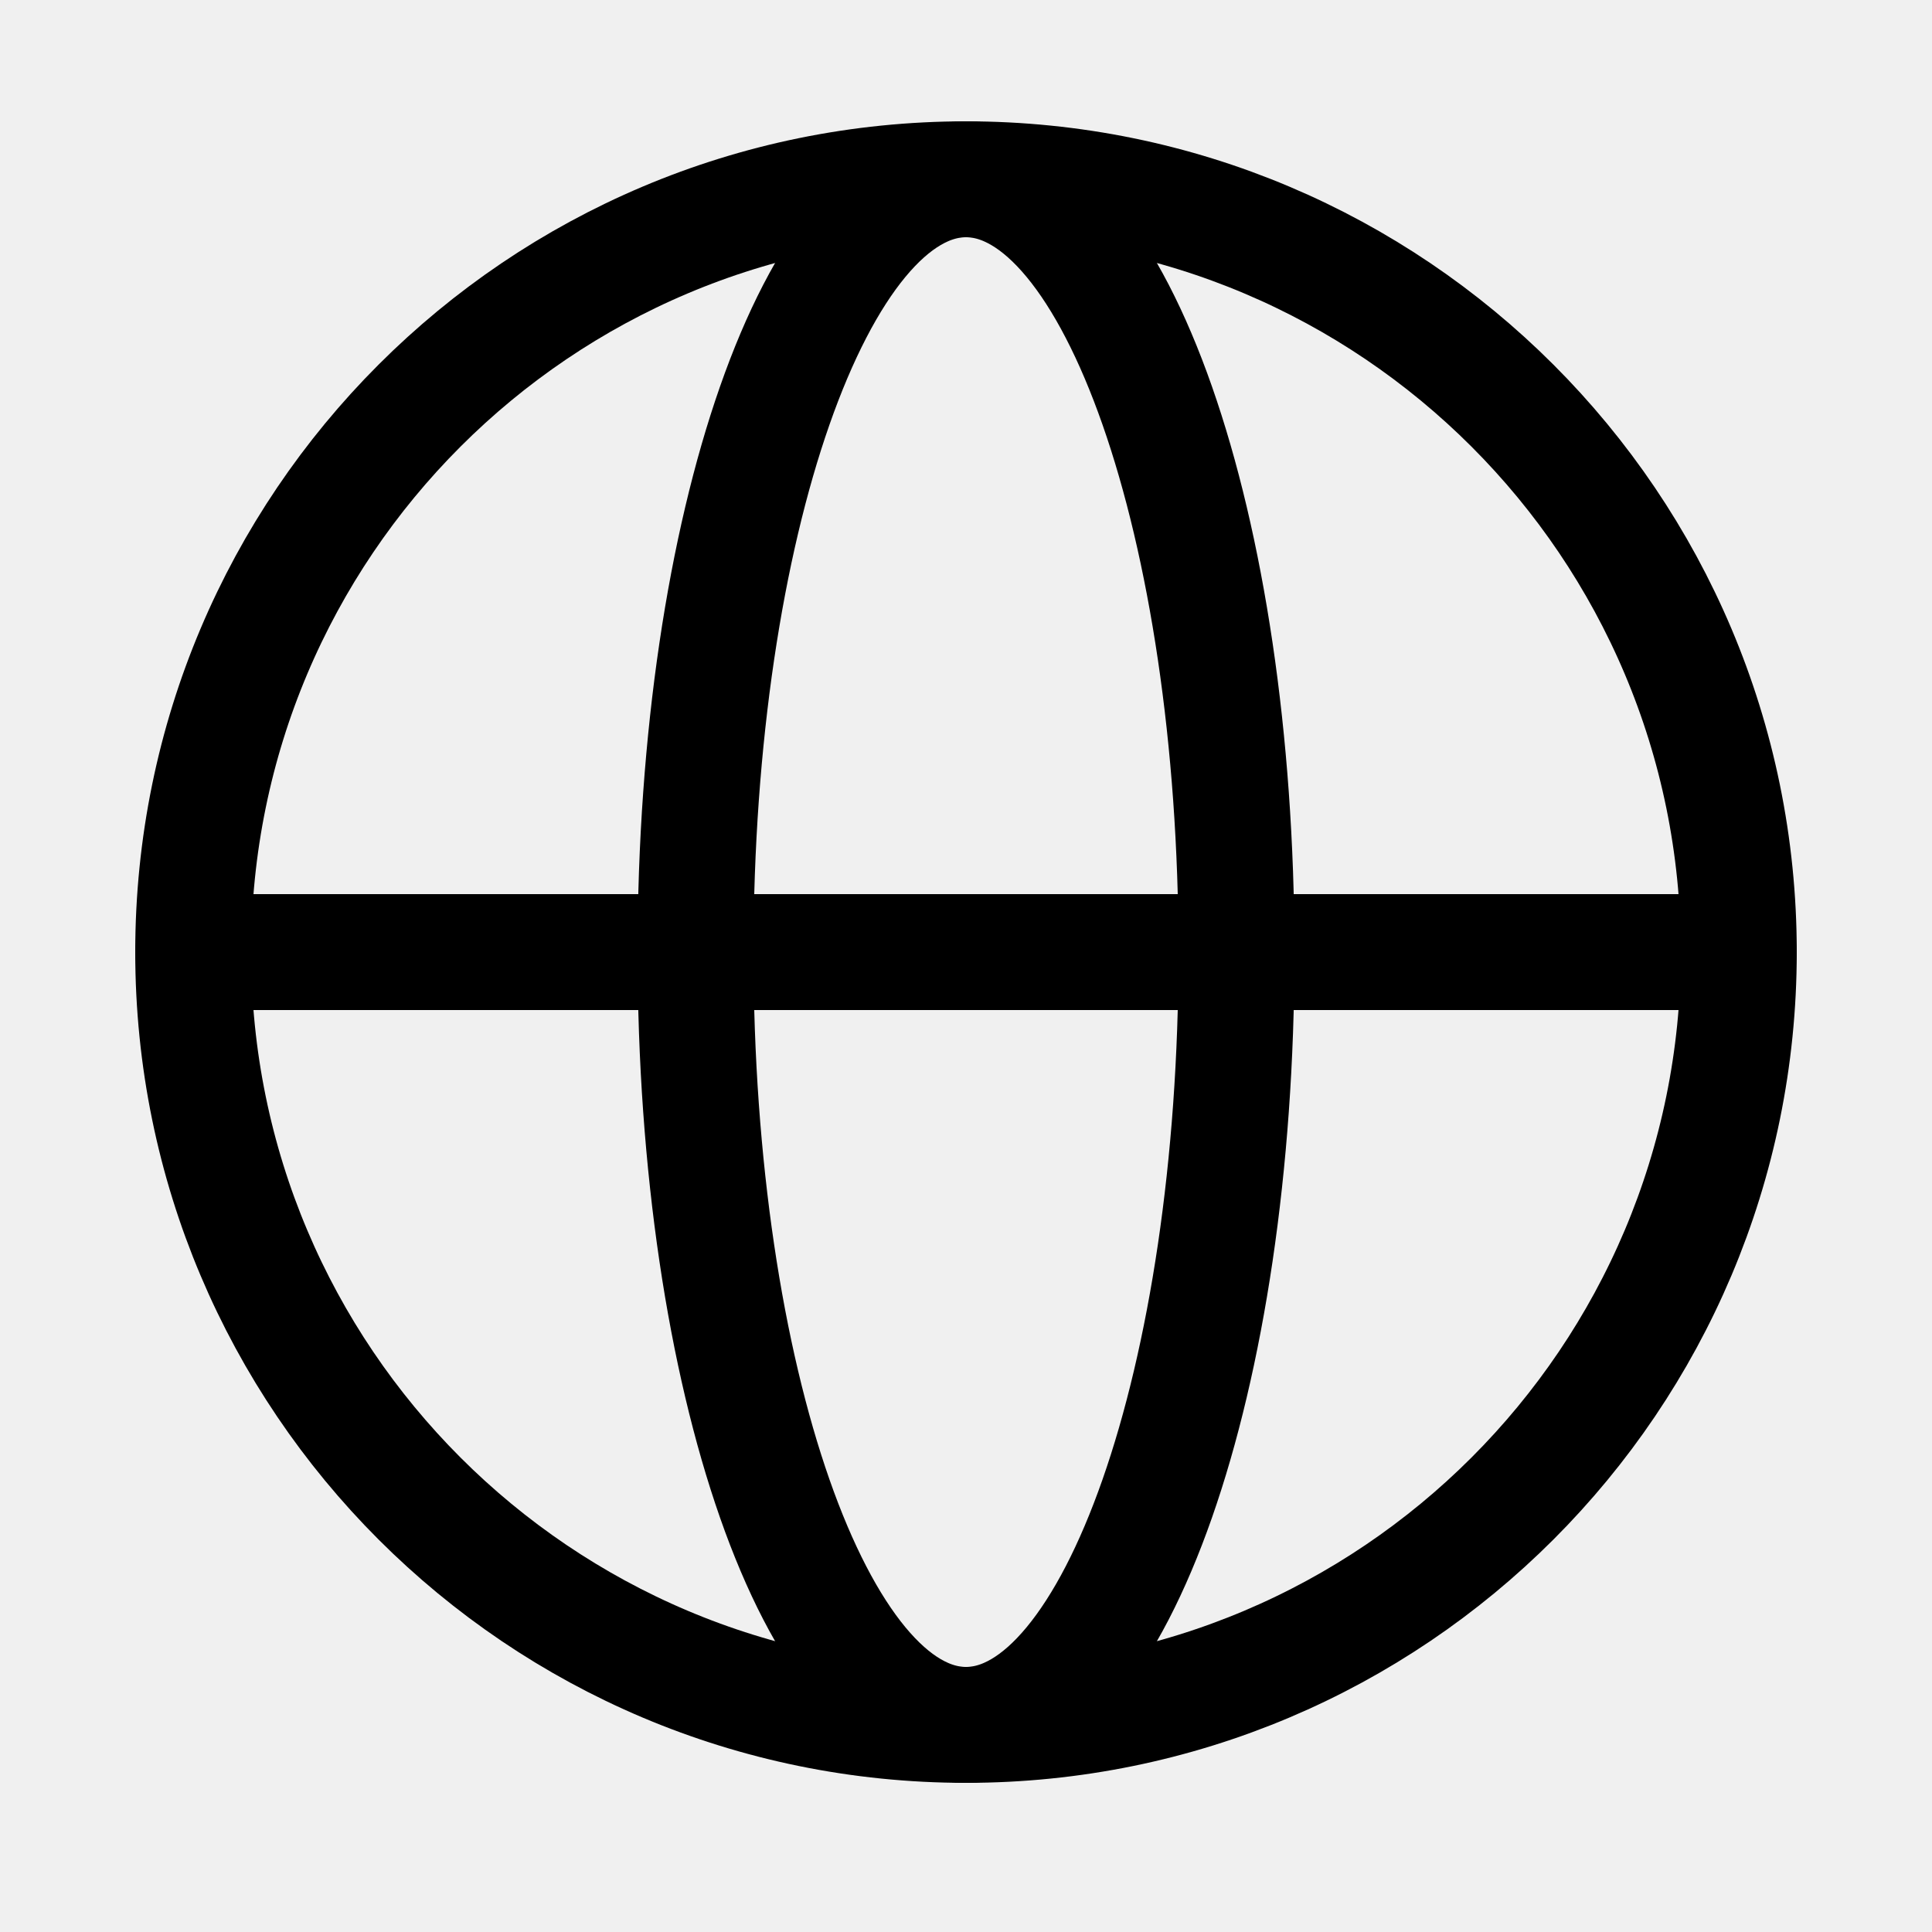
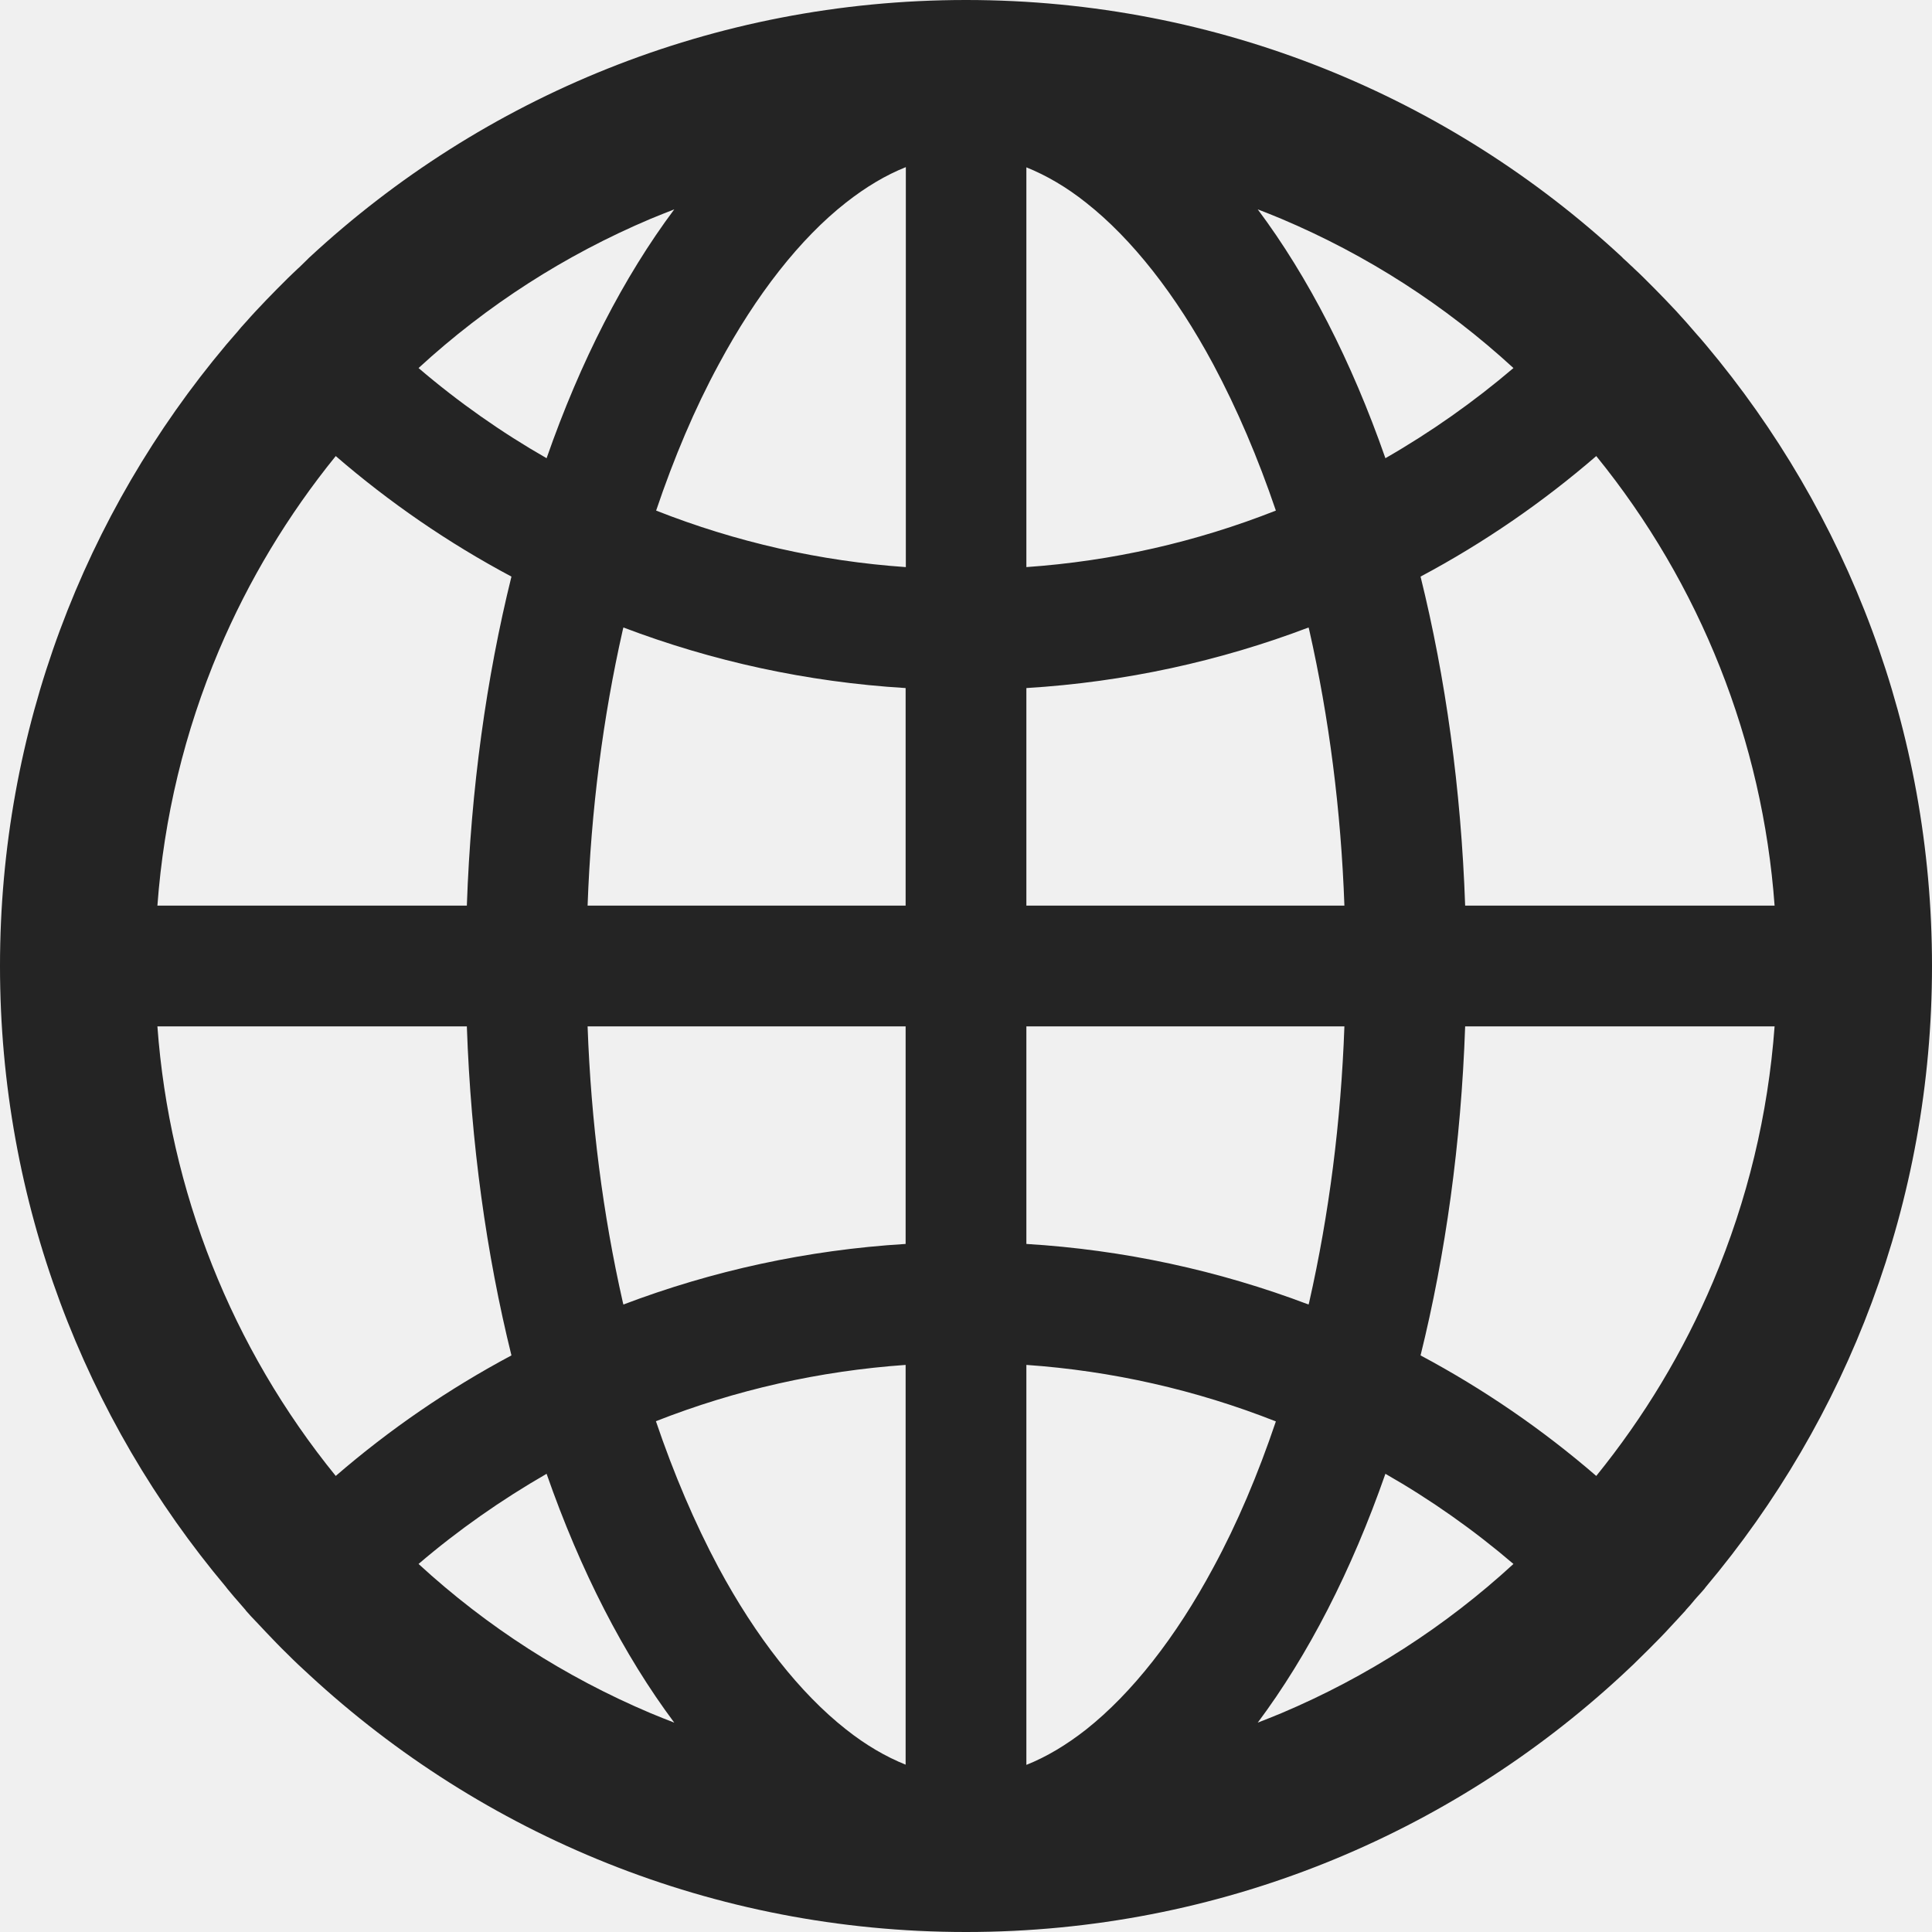
- <svg xmlns="http://www.w3.org/2000/svg" width="800px" height="800px" viewBox="-0.5 0 25 25" fill="none">
-   <path d="M12 22.32C17.523 22.32 22 17.843 22 12.32C22 6.797 17.523 2.32 12 2.32C6.477 2.32 2 6.797 2 12.32C2 17.843 6.477 22.32 12 22.32Z" stroke="#000000" stroke-width="1.5" stroke-linecap="round" stroke-linejoin="round" />
-   <path d="M2 12.32H22" stroke="#000000" stroke-width="1.5" stroke-linecap="round" stroke-linejoin="round" />
-   <path d="M12 22.32C13.933 22.32 15.5 17.843 15.5 12.32C15.5 6.797 13.933 2.32 12 2.32C10.067 2.32 8.5 6.797 8.5 12.32C8.5 17.843 10.067 22.32 12 22.32Z" stroke="#000000" stroke-width="1.5" stroke-linecap="round" stroke-linejoin="round" />
+ <svg xmlns="http://www.w3.org/2000/svg" width="36" height="36" viewBox="0 0 36 36" fill="none">
+   <g clip-path="url(#clip0_806_8856)">
+     <path d="M31.757 29.608C31.765 29.596 31.777 29.584 31.785 29.571C34.417 26.442 36 22.408 36 18C36 13.592 34.417 9.558 31.789 6.429C31.781 6.417 31.769 6.408 31.761 6.396C31.717 6.344 31.677 6.296 31.633 6.248C31.616 6.228 31.6 6.212 31.584 6.192L31.42 6.003L31.416 5.999C31.355 5.93 31.291 5.862 31.231 5.794L31.227 5.79C31.098 5.653 30.97 5.517 30.837 5.384L30.833 5.38L30.64 5.187L30.628 5.175C30.568 5.115 30.508 5.058 30.447 5.002C30.427 4.982 30.407 4.962 30.383 4.942C30.343 4.902 30.303 4.866 30.262 4.829C30.25 4.817 30.234 4.805 30.222 4.789C27.016 1.816 22.721 0 18 0C13.279 0 8.984 1.816 5.774 4.789C5.762 4.801 5.746 4.813 5.733 4.829C5.693 4.866 5.653 4.906 5.613 4.946C5.593 4.966 5.573 4.986 5.549 5.006C5.488 5.062 5.428 5.123 5.368 5.179L5.356 5.191L5.163 5.384L5.159 5.388C5.026 5.521 4.898 5.657 4.769 5.794L4.765 5.798C4.701 5.866 4.641 5.934 4.58 6.003L4.576 6.007C4.52 6.067 4.464 6.131 4.412 6.196C4.396 6.216 4.379 6.232 4.363 6.252C4.319 6.3 4.279 6.352 4.235 6.4C4.227 6.412 4.215 6.421 4.207 6.433C1.583 9.558 0 13.592 0 18C0 22.408 1.583 26.442 4.211 29.571C4.219 29.584 4.231 29.596 4.239 29.608L4.363 29.756C4.379 29.776 4.396 29.792 4.412 29.812L4.576 30.001C4.576 30.005 4.58 30.005 4.58 30.009C4.641 30.078 4.701 30.146 4.765 30.21L4.769 30.214C4.898 30.351 5.026 30.488 5.155 30.62L5.159 30.624C5.223 30.688 5.283 30.753 5.348 30.813L5.36 30.825C5.492 30.958 5.629 31.086 5.766 31.211C8.984 34.184 13.279 36 18 36C22.721 36 27.016 34.184 30.226 31.211C30.363 31.085 30.497 30.957 30.628 30.825L30.64 30.813C30.704 30.749 30.769 30.688 30.829 30.624L30.833 30.62C30.966 30.488 31.094 30.351 31.219 30.214L31.223 30.21C31.283 30.142 31.347 30.078 31.408 30.009C31.408 30.005 31.412 30.005 31.412 30.001C31.468 29.941 31.524 29.877 31.576 29.812C31.592 29.792 31.608 29.776 31.625 29.756C31.67 29.708 31.714 29.658 31.757 29.608ZM31.922 23.878C31.367 25.188 30.636 26.401 29.744 27.502C28.74 26.634 27.641 25.881 26.47 25.256C26.936 23.372 27.225 21.303 27.301 19.125H33.067C32.946 20.768 32.561 22.363 31.922 23.878ZM33.067 16.875H27.301C27.225 14.697 26.936 12.628 26.47 10.744C27.647 10.117 28.744 9.362 29.744 8.498C31.683 10.884 32.843 13.808 33.067 16.875ZM23.878 4.078C25.473 4.753 26.924 5.685 28.201 6.858C27.459 7.49 26.66 8.053 25.815 8.538C25.184 6.73 24.376 5.159 23.436 3.901C23.585 3.958 23.733 4.018 23.878 4.078ZM20.238 32.227C19.868 32.517 19.499 32.737 19.125 32.886V25.433C20.719 25.544 22.287 25.899 23.774 26.486C23.44 27.474 23.055 28.386 22.608 29.21C21.909 30.512 21.09 31.552 20.238 32.227ZM22.608 6.79C23.05 7.618 23.44 8.53 23.774 9.514C22.287 10.101 20.719 10.456 19.125 10.567V3.118C19.495 3.267 19.868 3.483 20.238 3.777C21.09 4.448 21.909 5.488 22.608 6.79ZM19.125 23.179V19.125H25.051C24.987 20.901 24.766 22.625 24.396 24.26L24.384 24.308C22.698 23.669 20.925 23.288 19.125 23.179ZM19.125 16.875V12.821C20.965 12.709 22.733 12.319 24.384 11.692L24.396 11.74C24.766 13.375 24.987 15.095 25.051 16.875H19.125ZM16.875 19.125V23.179C15.035 23.291 13.267 23.681 11.616 24.308L11.604 24.26C11.234 22.625 11.013 20.905 10.949 19.125H16.875ZM10.949 16.875C11.013 15.099 11.234 13.375 11.604 11.74L11.616 11.692C13.267 12.319 15.031 12.709 16.875 12.821V16.875H10.949ZM16.875 25.433V32.882C16.505 32.733 16.132 32.517 15.762 32.223C14.91 31.552 14.087 30.508 13.387 29.206C12.945 28.378 12.556 27.466 12.222 26.482C13.717 25.895 15.272 25.546 16.875 25.433ZM16.875 10.567C15.281 10.456 13.713 10.101 12.226 9.514C12.56 8.526 12.945 7.614 13.392 6.79C14.091 5.488 14.91 4.444 15.766 3.773C16.136 3.483 16.505 3.263 16.879 3.114V10.567H16.875ZM12.122 4.078C12.271 4.018 12.415 3.958 12.564 3.901C11.624 5.159 10.816 6.73 10.185 8.538C9.342 8.056 8.542 7.493 7.799 6.858C9.076 5.685 10.527 4.753 12.122 4.078ZM4.078 12.122C4.633 10.812 5.364 9.599 6.256 8.498C7.256 9.362 8.353 10.117 9.53 10.744C9.064 12.628 8.775 14.697 8.699 16.875H2.933C3.054 15.232 3.439 13.637 4.078 12.122ZM2.933 19.125H8.699C8.775 21.303 9.064 23.372 9.53 25.256C8.359 25.881 7.26 26.634 6.256 27.502C4.317 25.116 3.157 22.192 2.933 19.125ZM12.122 31.922C10.527 31.247 9.076 30.315 7.799 29.142C8.542 28.507 9.342 27.948 10.185 27.462C10.816 29.27 11.624 30.841 12.564 32.099C12.415 32.042 12.267 31.982 12.122 31.922ZM23.878 31.922C23.73 31.982 23.585 32.042 23.436 32.099C24.376 30.841 25.184 29.27 25.815 27.462C26.659 27.944 27.458 28.507 28.201 29.142C26.931 30.31 25.468 31.25 23.878 31.922Z" fill="black" fill-opacity="0.85" />
+   </g>
+   <defs>
+     <clipPath id="clip0_806_8856">
+       <rect width="36" height="36" fill="white" />
+     </clipPath>
+   </defs>
</svg>
